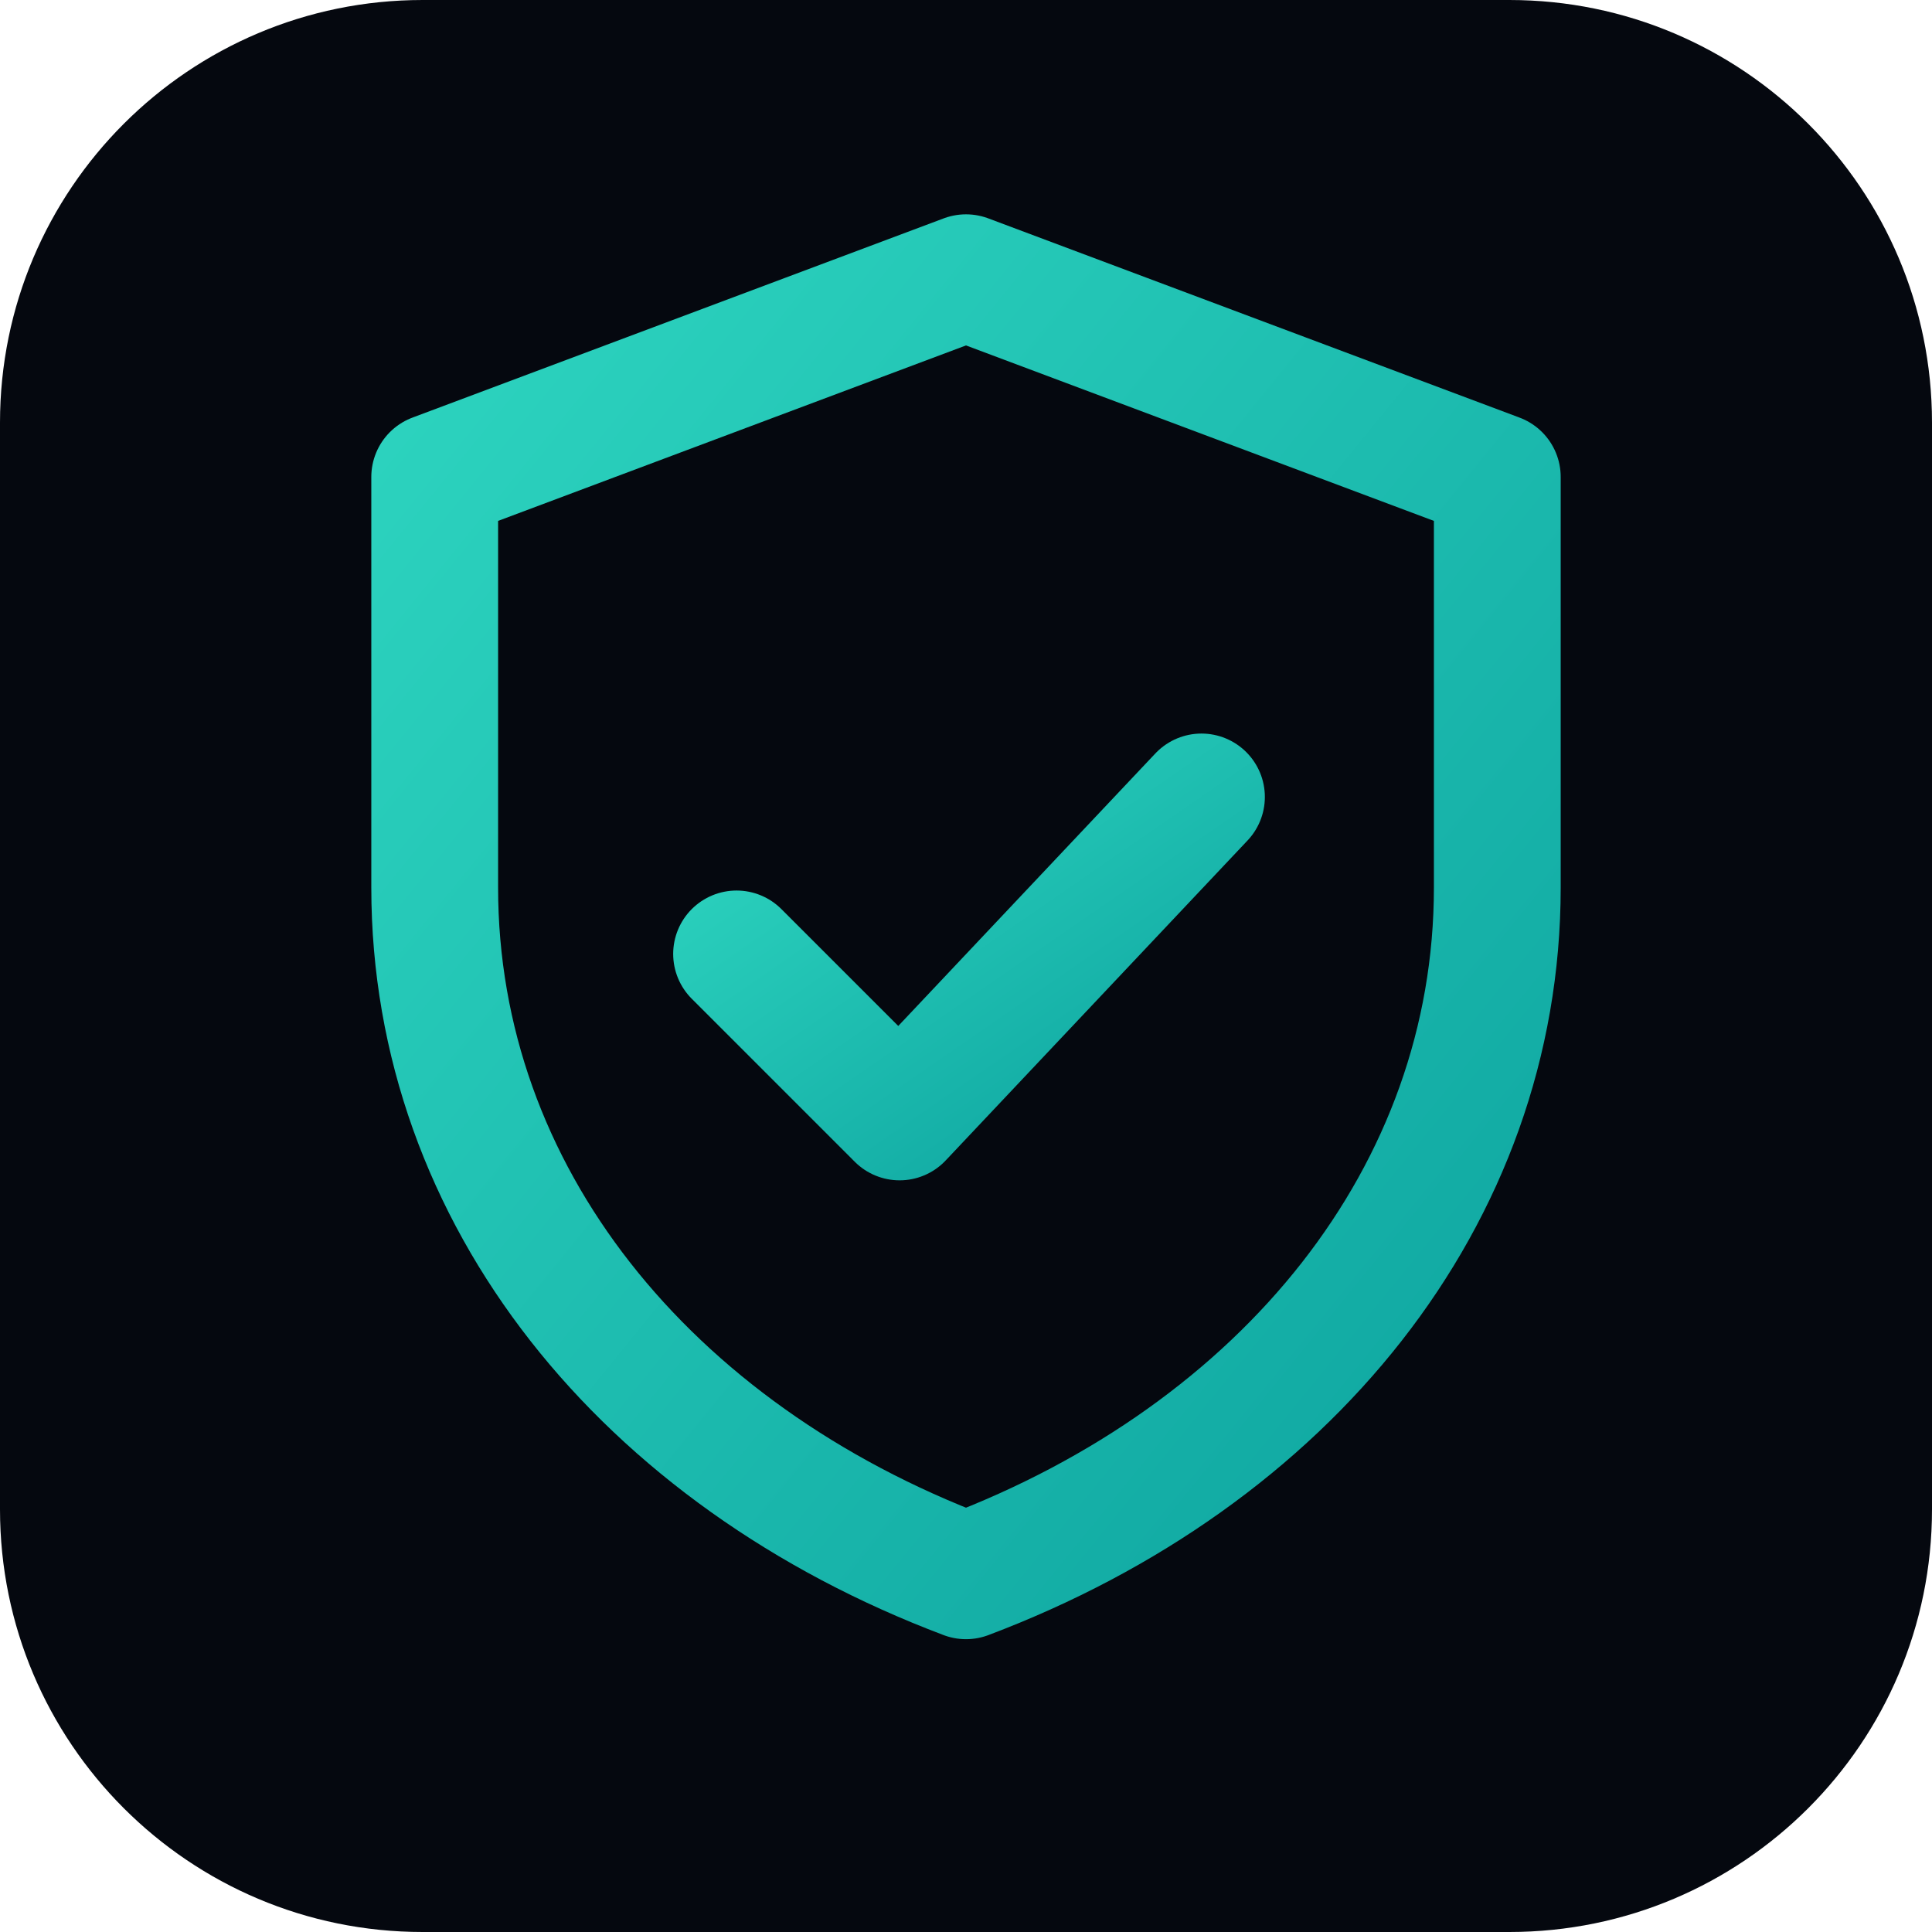
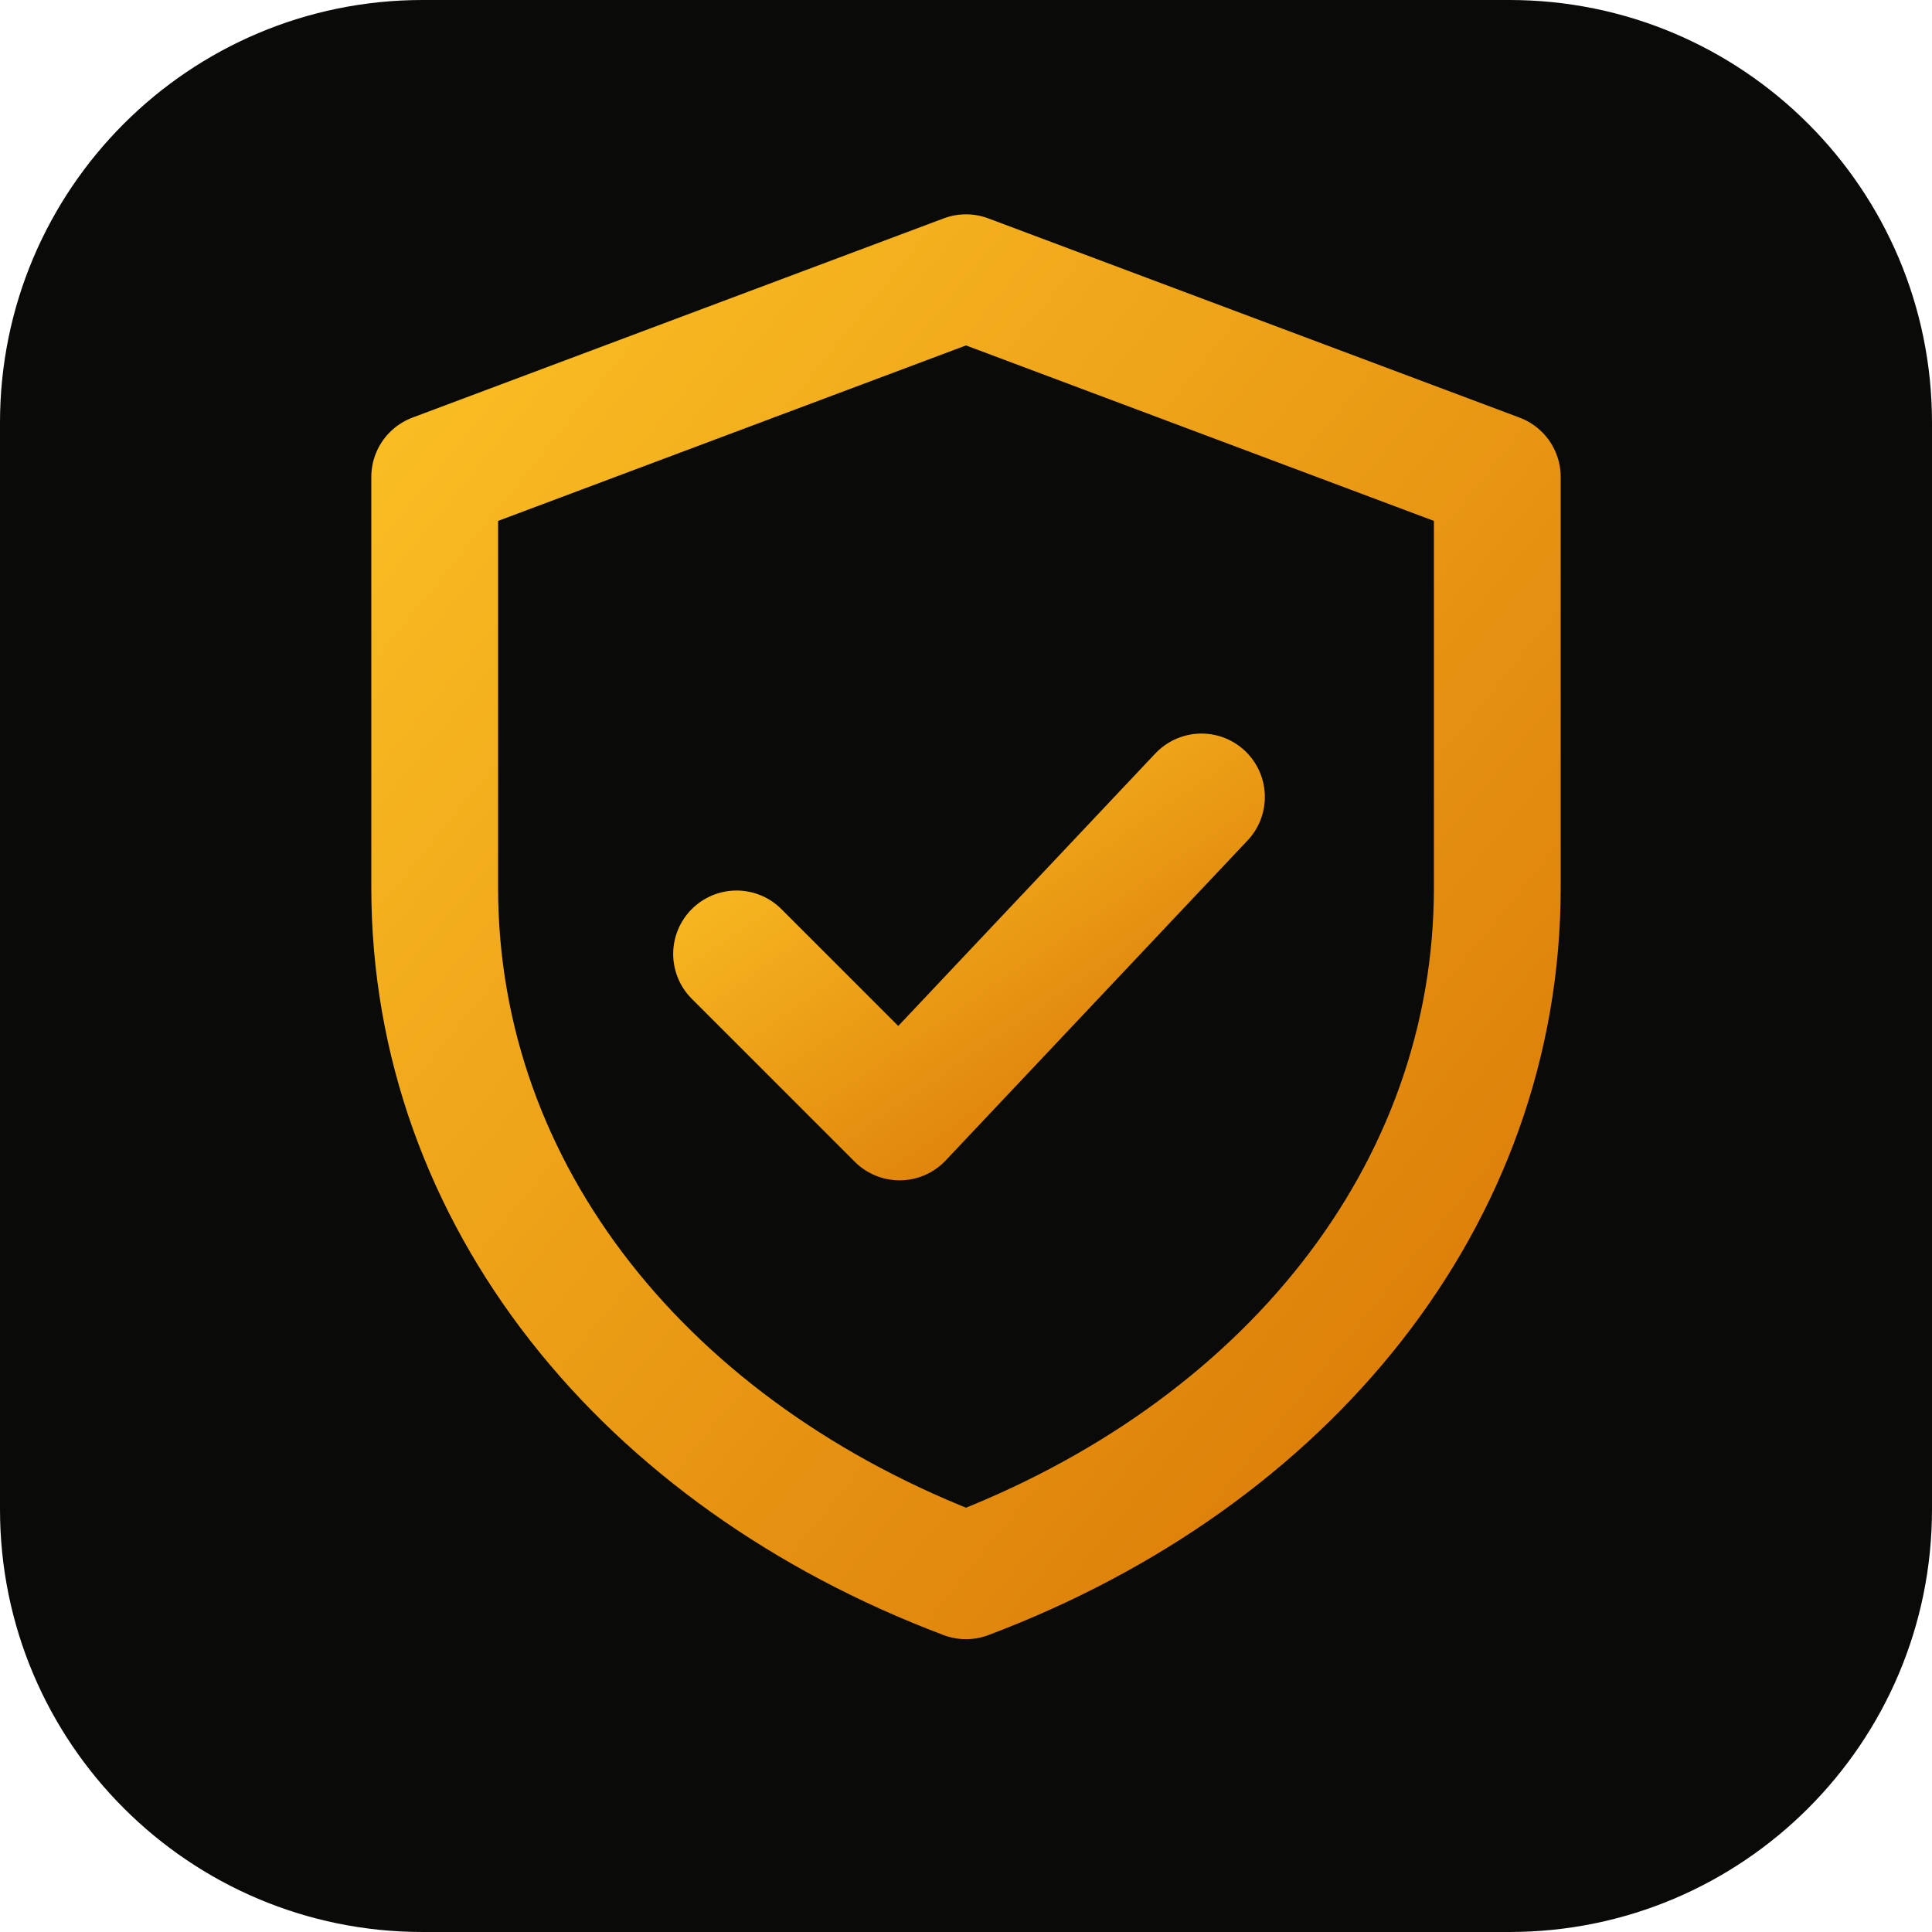
<svg xmlns="http://www.w3.org/2000/svg" viewBox="0 0 32 32" width="32" height="32">
  <defs>
    <linearGradient id="g" x1="0" y1="0" x2="1" y2="1">
-       <stop offset="0" stop-color="#2dd4bf" />
-       <stop offset="1" stop-color="#0ea5a0" />
-       <stop offset="1" stop-color="#0d9488" />
+       <stop offset="0" stop-color="#fbbf24" />
+       <stop offset="1" stop-color="#d97706" />
    </linearGradient>
  </defs>
-   <rect width="32" height="32" rx="7" fill="#05080f" />
+   <rect width="32" height="32" rx="7" fill="#0a0a09" />
  <path d="M16 4.6 7.2 7.9v6.8c0 5.1 3.5 9.4 8.8 11.4 5.3-2 8.8-6.3 8.8-11.4V7.9L16 4.6Z" fill="none" stroke="url(#g)" stroke-width="2.1" stroke-linejoin="round" />
  <path d="m12.2 15.8 2.7 2.7 5-5.3" fill="none" stroke="url(#g)" stroke-width="2.1" stroke-linecap="round" stroke-linejoin="round" />
</svg>
